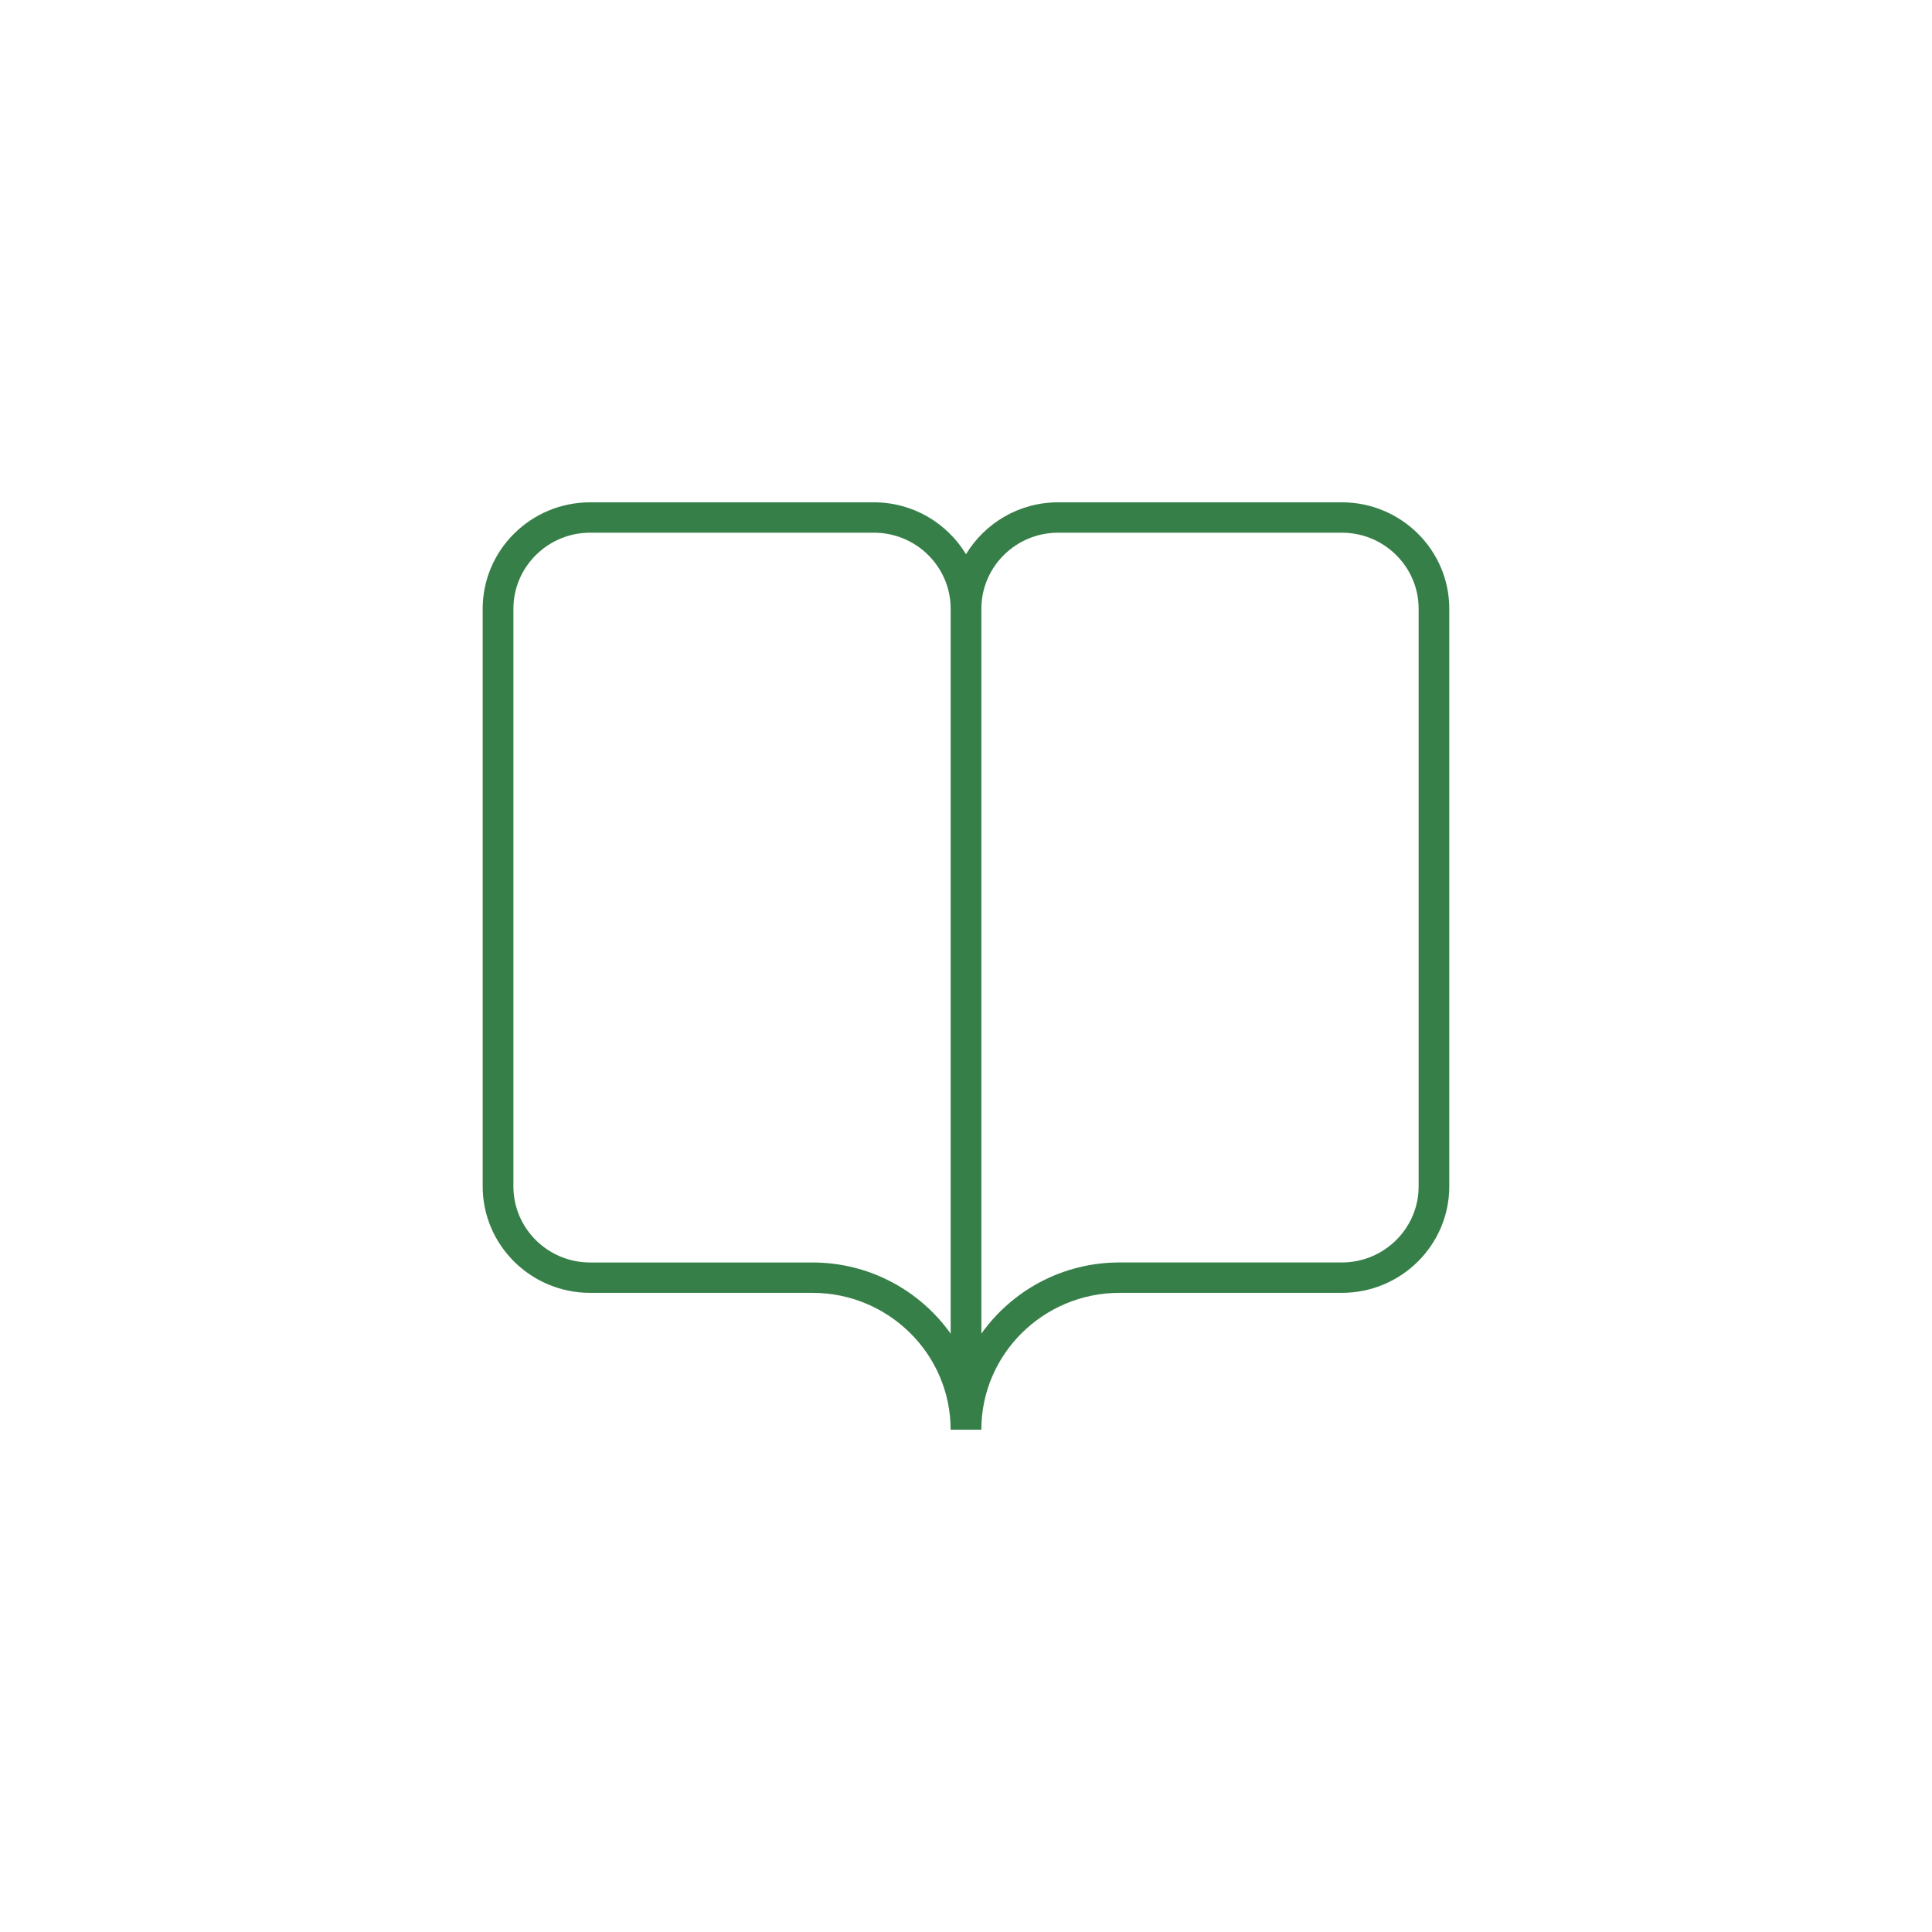
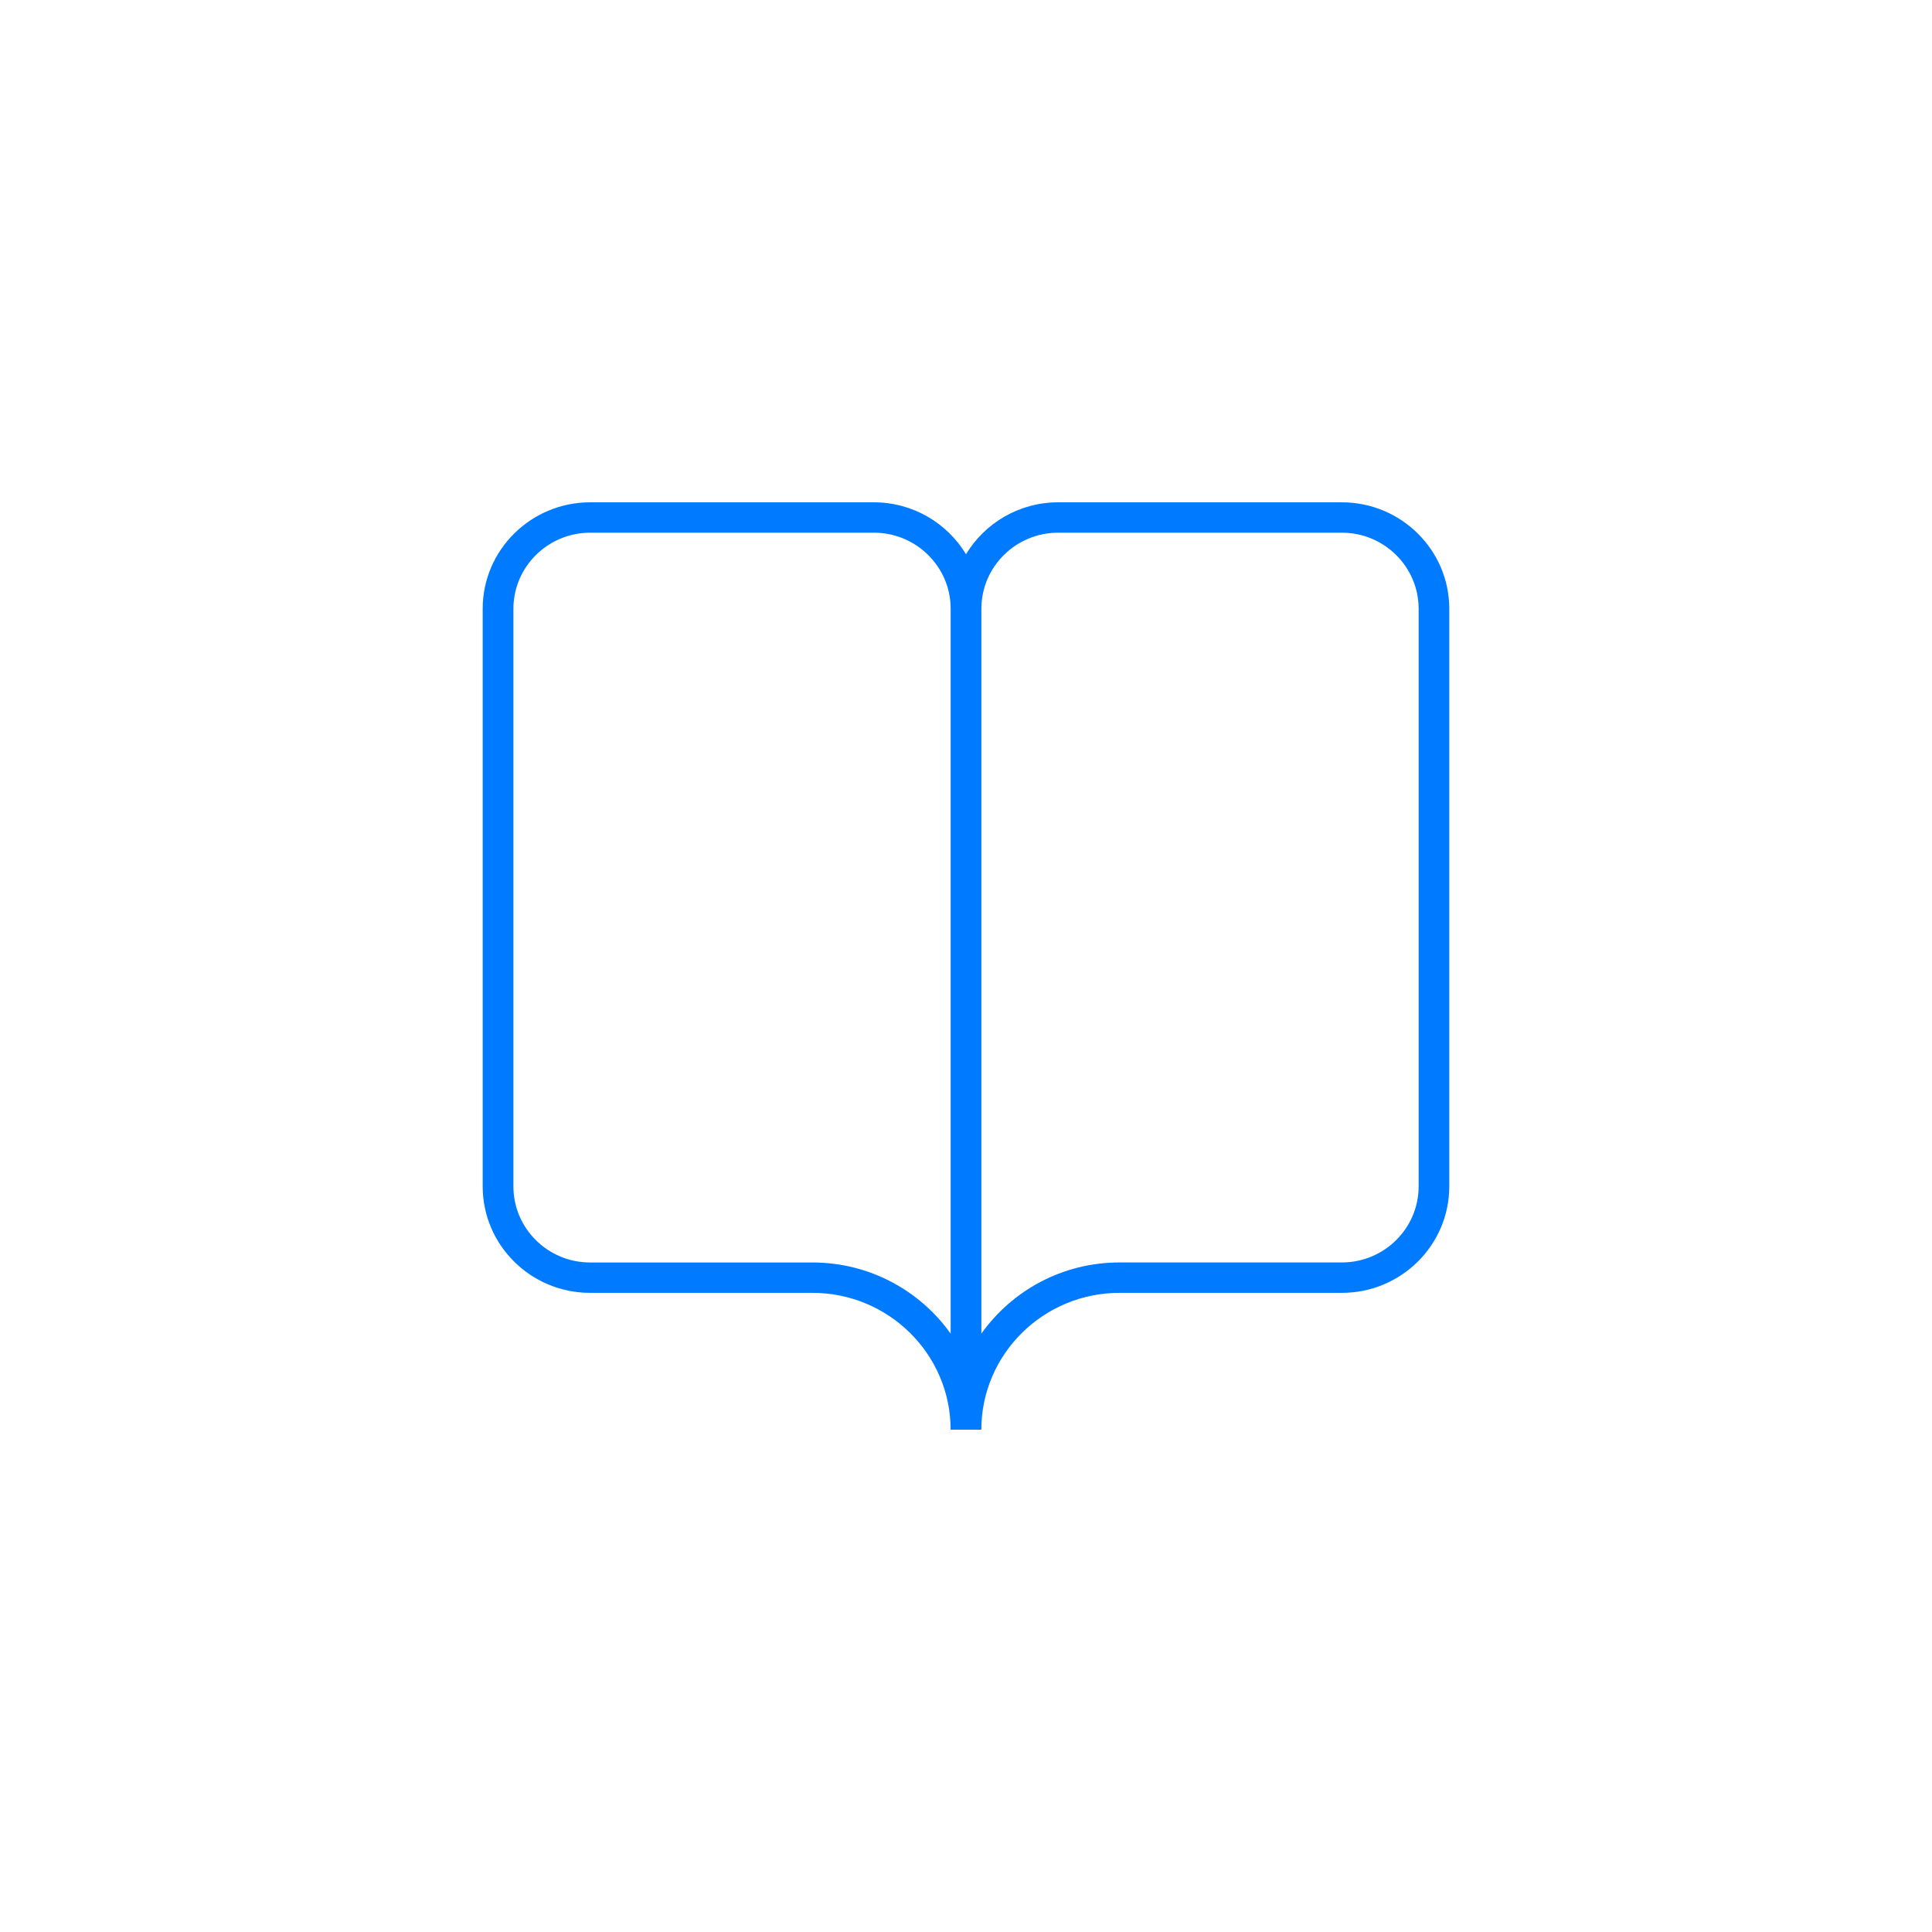
<svg xmlns="http://www.w3.org/2000/svg" version="1.1" id="Layer_1" x="0px" y="0px" width="50px" height="50px" viewBox="0 0 50 50" enable-background="new 0 0 50 50" xml:space="preserve">
  <g>
-     <path fill="#377F48" d="M34.728,13h-7.344c-1.013,0-1.897,0.54-2.384,1.343C24.514,13.54,23.629,13,22.616,13h-7.344   c-1.533,0-2.78,1.236-2.78,2.754v14.951c0,1.519,1.247,2.754,2.78,2.754h5.754c1.973,0,3.576,1.589,3.576,3.541h0.795   c0-1.952,1.604-3.541,3.575-3.541h5.755c1.533,0,2.78-1.235,2.78-2.754V15.754C37.508,14.236,36.261,13,34.728,13z M24.603,34.515   c-0.791-1.113-2.099-1.842-3.576-1.842h-5.754c-1.095,0-1.986-0.882-1.986-1.967V15.754c0-1.084,0.892-1.968,1.986-1.968h7.344   c1.096,0,1.986,0.883,1.986,1.968V34.515z M36.714,30.705c0,1.085-0.892,1.967-1.986,1.967h-5.755   c-1.477,0-2.784,0.729-3.575,1.842v-18.76c0-1.084,0.891-1.968,1.986-1.968h7.344c1.095,0,1.986,0.883,1.986,1.968V30.705z" />
+     <path fill="#007AFF" d="M34.728,13h-7.344c-1.013,0-1.897,0.54-2.384,1.343C24.514,13.54,23.629,13,22.616,13h-7.344   c-1.533,0-2.78,1.236-2.78,2.754v14.951c0,1.519,1.247,2.754,2.78,2.754h5.754c1.973,0,3.576,1.589,3.576,3.541h0.795   c0-1.952,1.604-3.541,3.575-3.541h5.755c1.533,0,2.78-1.235,2.78-2.754V15.754C37.508,14.236,36.261,13,34.728,13z M24.603,34.515   c-0.791-1.113-2.099-1.842-3.576-1.842h-5.754c-1.095,0-1.986-0.882-1.986-1.967V15.754c0-1.084,0.892-1.968,1.986-1.968h7.344   c1.096,0,1.986,0.883,1.986,1.968V34.515z M36.714,30.705c0,1.085-0.892,1.967-1.986,1.967h-5.755   c-1.477,0-2.784,0.729-3.575,1.842v-18.76c0-1.084,0.891-1.968,1.986-1.968h7.344c1.095,0,1.986,0.883,1.986,1.968V30.705z" />
  </g>
</svg>
